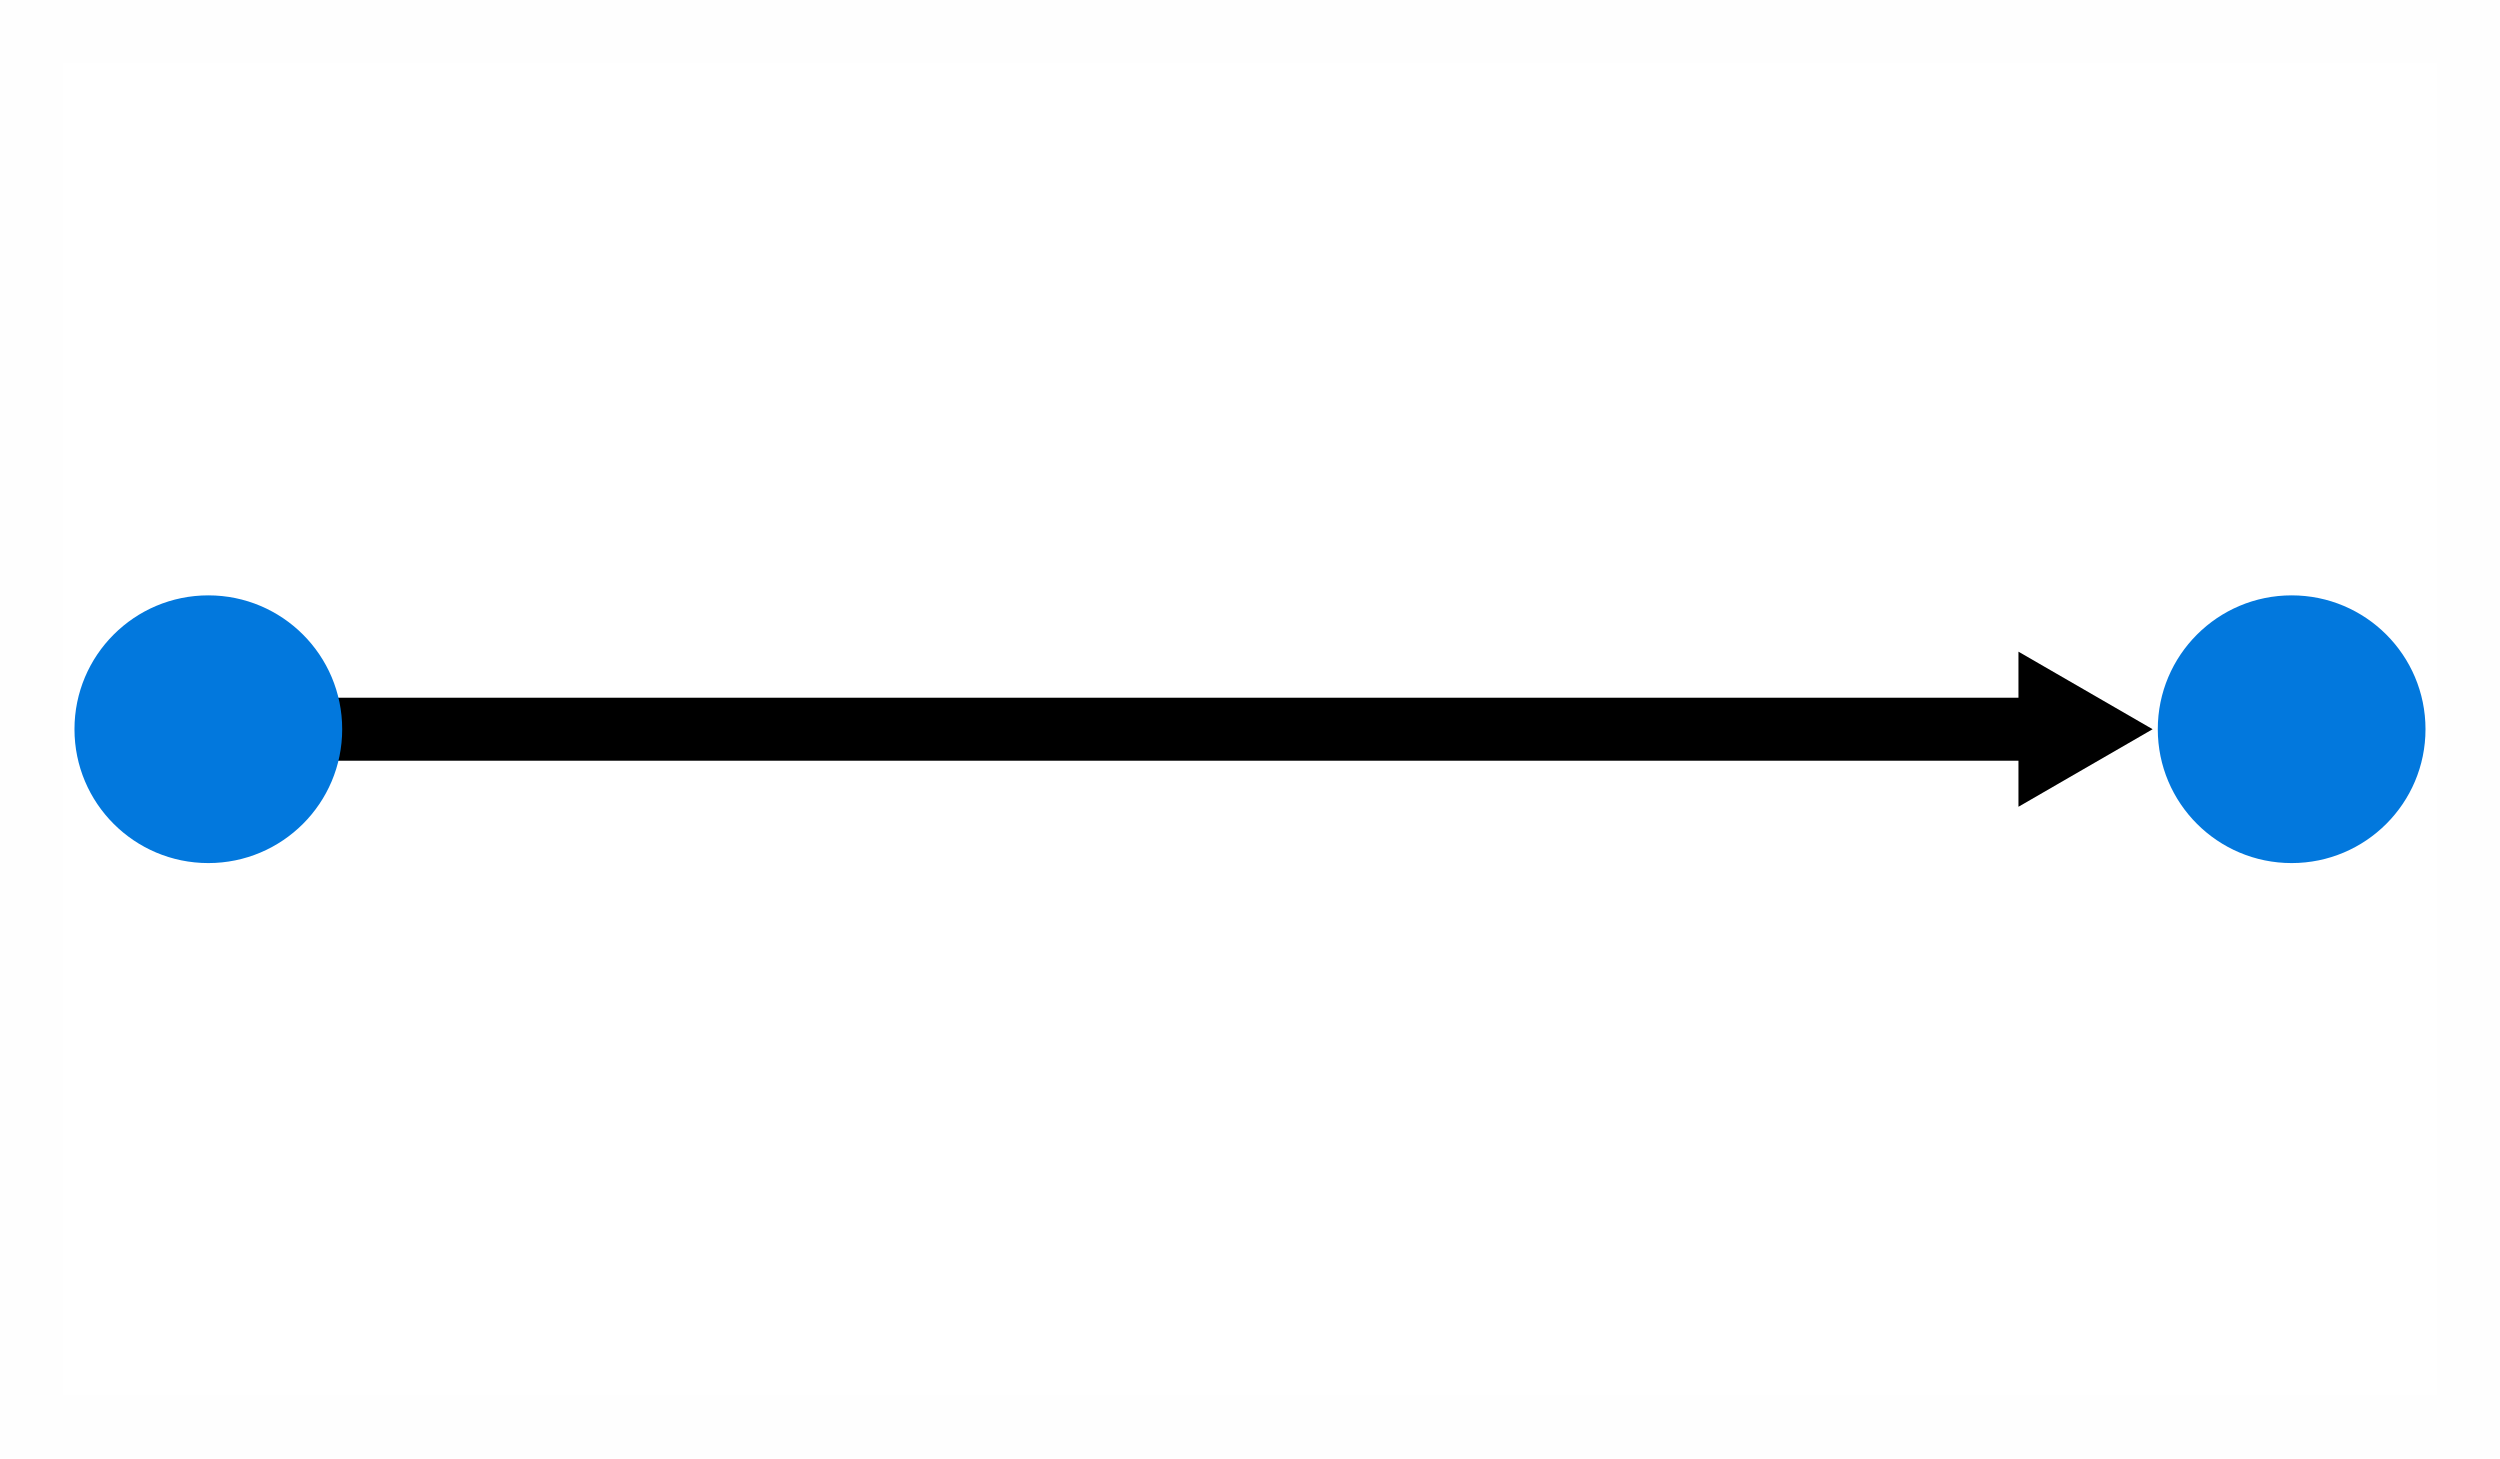
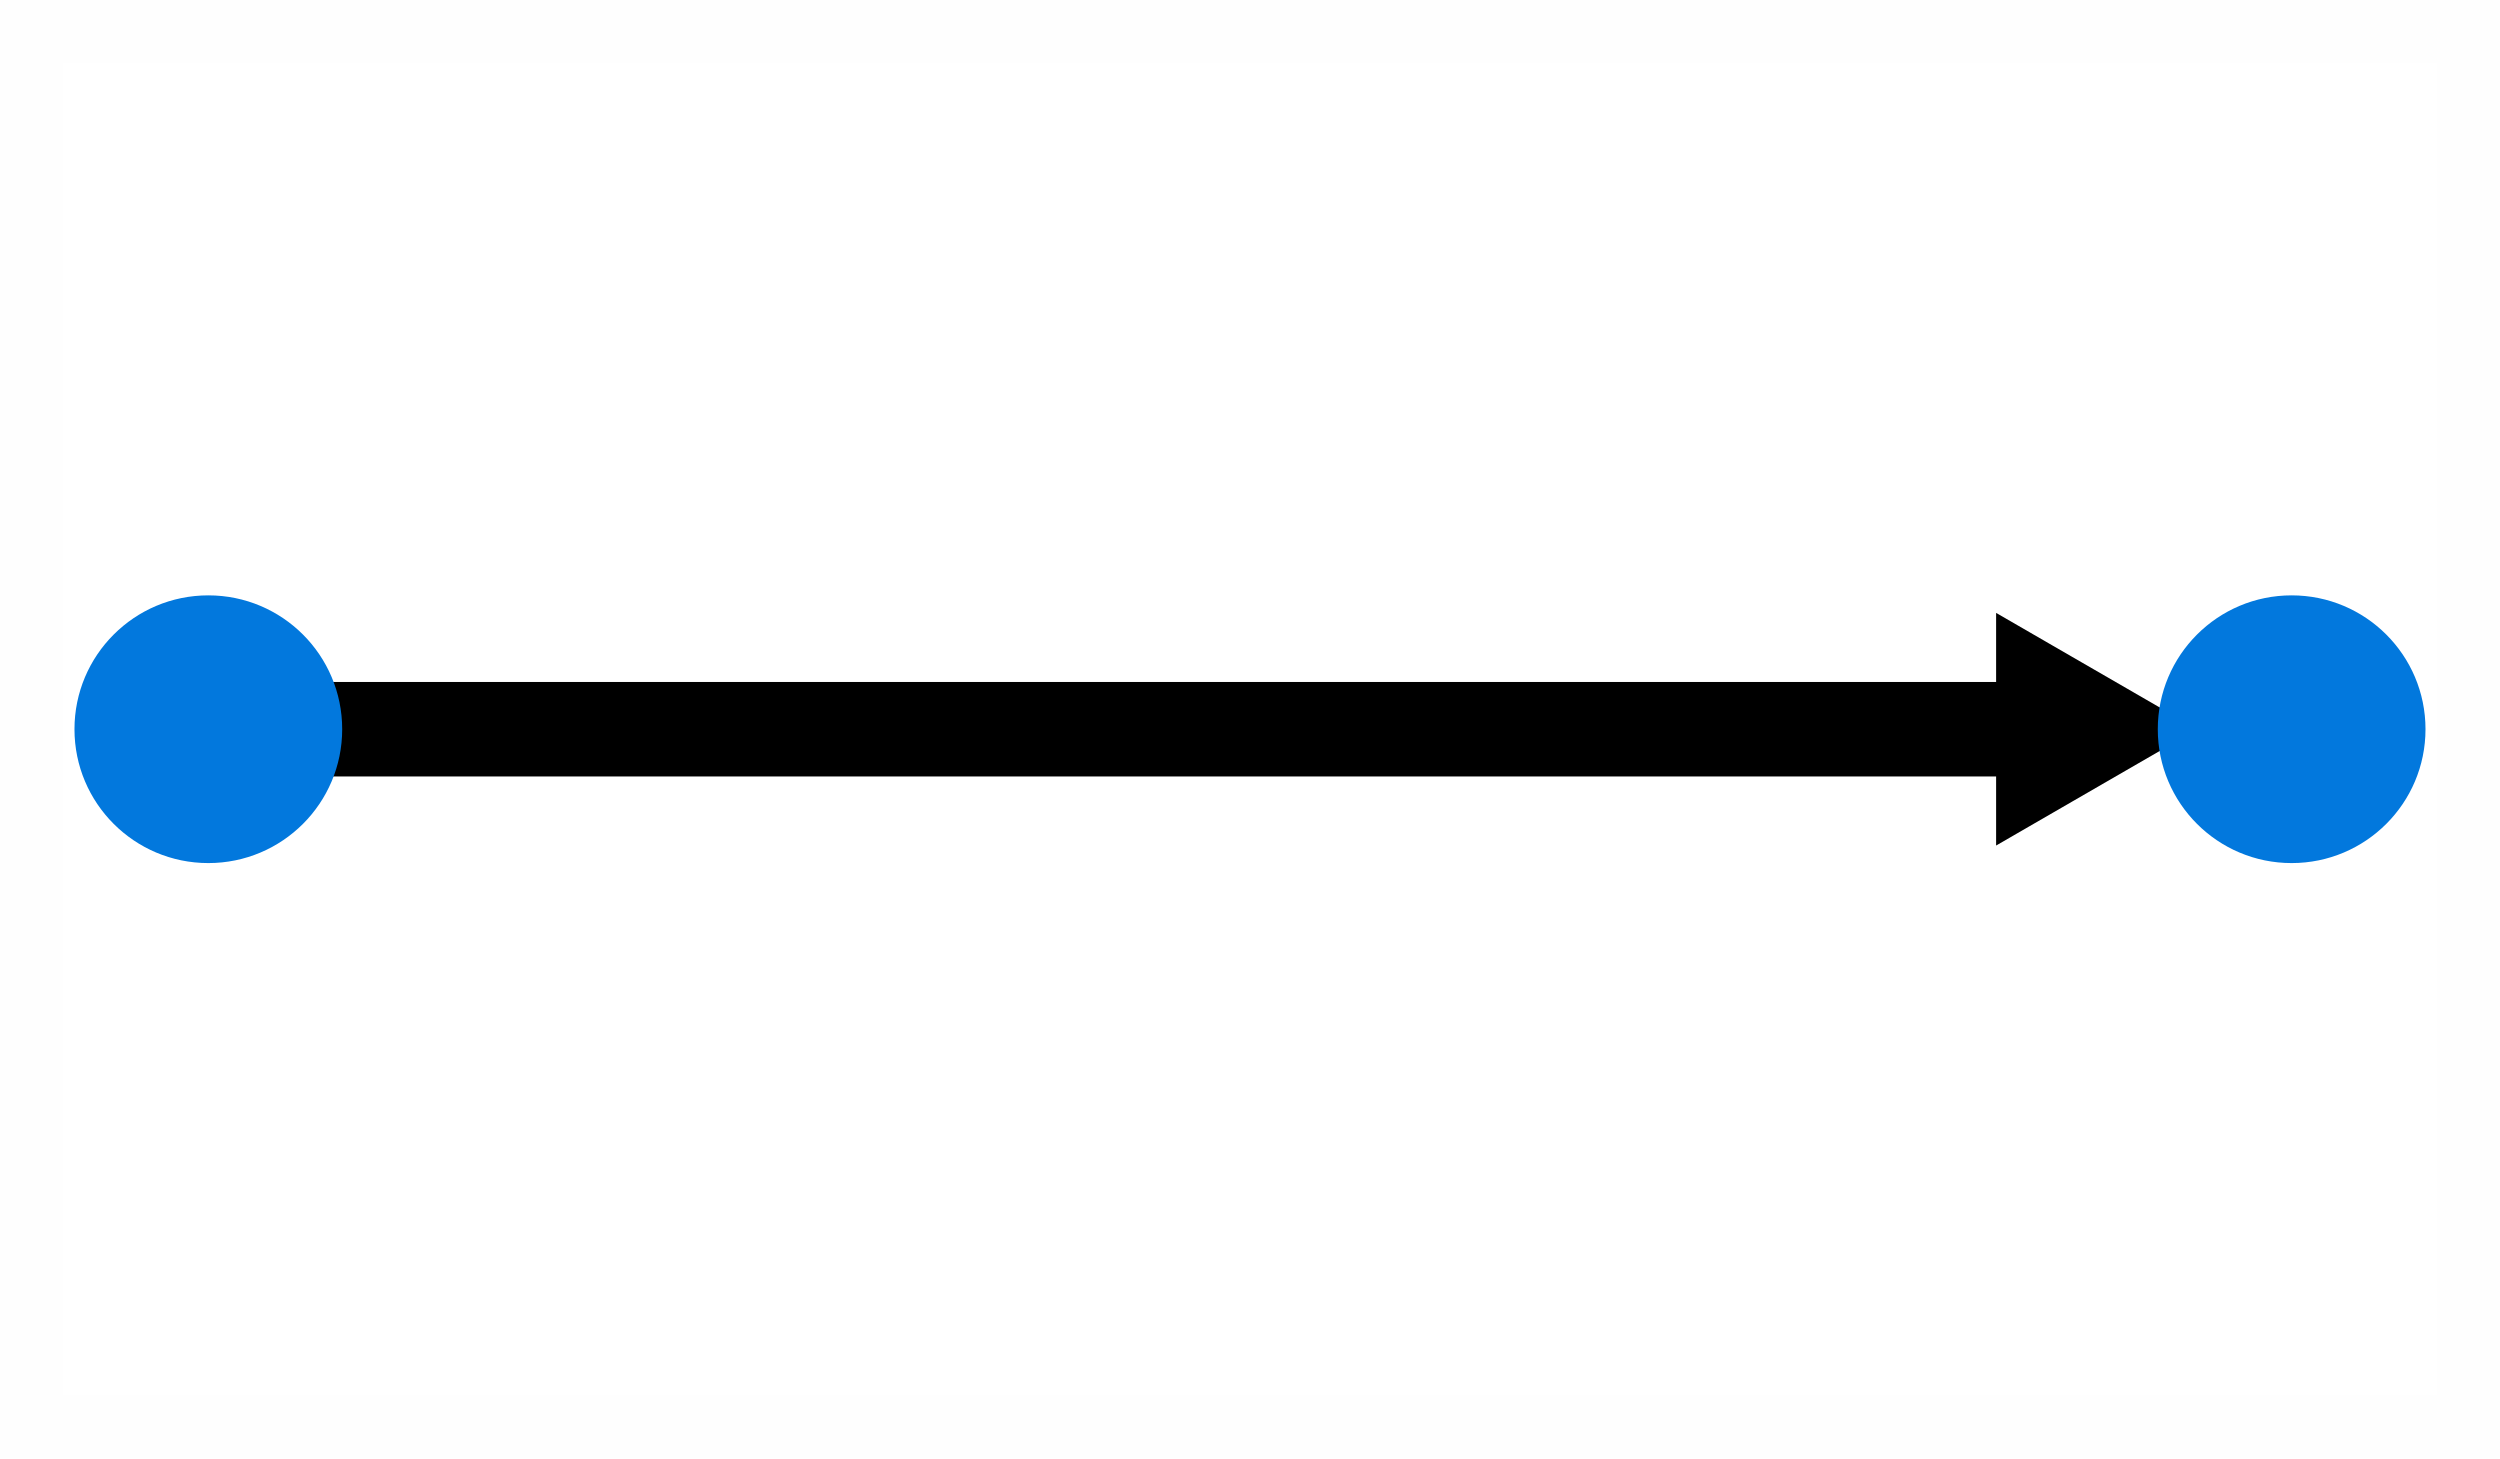
<svg xmlns="http://www.w3.org/2000/svg" xmlns:xlink="http://www.w3.org/1999/xlink" width="60" height="35" viewBox="0 0 15.875 9.26" version="1.1" id="svg8">
  <defs id="defs2">
-     <marker orient="auto" refY="0" refX="0" id="marker43927" style="overflow:visible">
-       <path id="path43925" d="M 5.77,0 -2.88,5 V -5 Z" style="fill:#000000;fill-opacity:1;fill-rule:evenodd;stroke:#000000;stroke-width:1pt;stroke-opacity:1" transform="scale(0.2)" />
+     <marker style="overflow:visible" id="marker179905" refX="0" refY="0" orient="auto">
+       <path transform="scale(0.2)" style="fill:#000000;fill-opacity:1;fill-rule:evenodd;stroke:#000000;stroke-width:1pt;stroke-opacity:1" d="M 5.77,0 -2.88,5 V -5 Z" id="path179903" />
    </marker>
    <linearGradient id="linearGradient1673">
      <stop style="stop-color:#3ad1d1;stop-opacity:1;" offset="0" id="stop1671" />
    </linearGradient>
+     <linearGradient xlink:href="#linearGradient1673" id="linearGradient1675" x1="3.209" y1="7.313" x2="19.242" y2="7.313" gradientUnits="userSpaceOnUse" />
    <linearGradient xlink:href="#linearGradient1673" id="linearGradient1214" gradientUnits="userSpaceOnUse" x1="3.209" y1="7.313" x2="19.242" y2="7.313" gradientTransform="matrix(0.9898744,0,0,0.9681391,-0.9510811,0.877642)" />
  </defs>
-   <g id="layer3" style="display:none" transform="translate(1.2175331e-7,16.13987)">
-     <rect style="display:inline;opacity:0.653;vector-effect:none;fill:#d0d0d0;fill-opacity:1;stroke:none;stroke-width:0.6;stroke-linecap:butt;stroke-linejoin:round;stroke-miterlimit:4;stroke-dasharray:none;stroke-dashoffset:0;stroke-opacity:1;paint-order:markers stroke fill" id="rect20647" width="15.875" height="9.26" x="-8.7420148e-08" y="81.094" />
-     <rect y="67.204" x="1.7648263e-07" height="9.26" width="15.875" id="rect20651" style="display:inline;opacity:0.653;vector-effect:none;fill:#d0d0d0;fill-opacity:1;stroke:none;stroke-width:0.6;stroke-linecap:butt;stroke-linejoin:round;stroke-miterlimit:4;stroke-dasharray:none;stroke-dashoffset:0;stroke-opacity:1;paint-order:markers stroke fill" />
-     <rect style="display:inline;opacity:0.653;vector-effect:none;fill:#d0d0d0;fill-opacity:1;stroke:none;stroke-width:0.6;stroke-linecap:butt;stroke-linejoin:round;stroke-miterlimit:4;stroke-dasharray:none;stroke-dashoffset:0;stroke-opacity:1;paint-order:markers stroke fill" id="rect20653" width="15.875" height="9.26" x="0" y="53.313" />
-     <rect y="39.423" x="0" height="9.26" width="15.875" id="rect20655" style="display:inline;opacity:0.653;vector-effect:none;fill:#d0d0d0;fill-opacity:1;stroke:none;stroke-width:0.6;stroke-linecap:butt;stroke-linejoin:round;stroke-miterlimit:4;stroke-dasharray:none;stroke-dashoffset:0;stroke-opacity:1;paint-order:markers stroke fill" />
-     <rect style="display:inline;opacity:0.653;vector-effect:none;fill:#d0d0d0;fill-opacity:1;stroke:none;stroke-width:0.6;stroke-linecap:butt;stroke-linejoin:round;stroke-miterlimit:4;stroke-dasharray:none;stroke-dashoffset:0;stroke-opacity:1;paint-order:markers stroke fill" id="rect20657" width="15.875" height="9.26" x="5.7648265e-07" y="25.532" />
-     <rect y="11.642" x="0" height="9.26" width="15.875" id="rect20659" style="display:inline;opacity:0.653;vector-effect:none;fill:#d0d0d0;fill-opacity:1;stroke:none;stroke-width:0.6;stroke-linecap:butt;stroke-linejoin:round;stroke-miterlimit:4;stroke-dasharray:none;stroke-dashoffset:0;stroke-opacity:1;paint-order:markers stroke fill" />
-     <rect style="display:inline;opacity:0.653;vector-effect:none;fill:#d0d0d0;fill-opacity:1;stroke:none;stroke-width:0.6;stroke-linecap:butt;stroke-linejoin:round;stroke-miterlimit:4;stroke-dasharray:none;stroke-dashoffset:0;stroke-opacity:1;paint-order:markers stroke fill" id="rect20661" width="15.875" height="9.26" x="1.9999979e-07" y="-16.139" />
-     <rect y="-2.249" x="-2.646978e-23" height="9.26" width="15.875" id="rect20663" style="display:inline;opacity:0.653;vector-effect:none;fill:#d0d0d0;fill-opacity:1;stroke:none;stroke-width:0.6;stroke-linecap:butt;stroke-linejoin:round;stroke-miterlimit:4;stroke-dasharray:none;stroke-dashoffset:0;stroke-opacity:1;paint-order:markers stroke fill" />
-     <rect style="display:inline;opacity:0.653;vector-effect:none;fill:#d0d0d0;fill-opacity:1;stroke:none;stroke-width:0.6;stroke-linecap:butt;stroke-linejoin:round;stroke-miterlimit:4;stroke-dasharray:none;stroke-dashoffset:0;stroke-opacity:1;paint-order:markers stroke fill" id="rect20665" width="15.875" height="9.26" x="2.0000026e-07" y="-30.03" />
-   </g>
-   <g id="layer2" style="display:inline" transform="translate(-3.208672,22.75465)" />
  <g id="layer1" transform="translate(-3.208672,22.75465)" style="display:inline">
-     <g id="directed_linear" style="opacity:1" transform="translate(0.9855959,-26.08231)">
-       <path id="path815" d="M 3.546,7.958 H 15.324" style="fill:none;fill-rule:evenodd;stroke:#000000;stroke-width:0.4;stroke-linecap:butt;stroke-linejoin:miter;stroke-miterlimit:4;stroke-dasharray:none;stroke-opacity:1;marker-end:url(#marker43927)" />
+     <g id="directed_linear" style="stroke:url(#linearGradient1675);stroke-width:0.4;stroke-miterlimit:4;stroke-dasharray:none" transform="translate(0.9855959,-26.08231)">
+       <path id="path815" d="M 3.546,7.958 H 15.324" style="fill:none;fill-rule:evenodd;stroke:#000000;stroke-width:0.6;stroke-linecap:butt;stroke-linejoin:miter;stroke-miterlimit:8;stroke-dasharray:none;stroke-opacity:1;marker-end:url(#marker179905)" />
      <circle r="0.85" cy="7.958" cx="3.546" id="path820" style="color:#000000;clip-rule:nonzero;display:inline;overflow:visible;visibility:visible;opacity:1;isolation:auto;mix-blend-mode:normal;color-interpolation:sRGB;color-interpolation-filters:linearRGB;solid-color:#000000;solid-opacity:1;vector-effect:none;fill:#0278dd;fill-opacity:1;fill-rule:nonzero;stroke:none;stroke-width:0.3;stroke-linecap:butt;stroke-linejoin:miter;stroke-miterlimit:4;stroke-dasharray:none;stroke-dashoffset:0;stroke-opacity:1;color-rendering:auto;image-rendering:auto;shape-rendering:auto;text-rendering:auto;enable-background:accumulate" />
      <circle r="0.85" cy="7.958" cx="16.775" id="path820-4" style="color:#000000;clip-rule:nonzero;display:inline;overflow:visible;visibility:visible;opacity:1;isolation:auto;mix-blend-mode:normal;color-interpolation:sRGB;color-interpolation-filters:linearRGB;solid-color:#000000;solid-opacity:1;vector-effect:none;fill:#0278dd;fill-opacity:1;fill-rule:nonzero;stroke:none;stroke-width:0.3;stroke-linecap:butt;stroke-linejoin:miter;stroke-miterlimit:4;stroke-dasharray:none;stroke-dashoffset:0;stroke-opacity:1;color-rendering:auto;image-rendering:auto;shape-rendering:auto;text-rendering:auto;enable-background:accumulate" />
      <rect style="color:#000000;clip-rule:nonzero;display:inline;overflow:visible;visibility:visible;opacity:1;isolation:auto;mix-blend-mode:normal;color-interpolation:sRGB;color-interpolation-filters:linearRGB;solid-color:#000000;solid-opacity:1;vector-effect:none;fill:none;fill-opacity:1;fill-rule:nonzero;stroke:url(#linearGradient1214);stroke-width:0.4;stroke-linecap:butt;stroke-linejoin:miter;stroke-miterlimit:4;stroke-dasharray:none;stroke-dashoffset:0;stroke-opacity:0.004;color-rendering:auto;image-rendering:auto;shape-rendering:auto;text-rendering:auto;enable-background:accumulate" id="rect1488" width="15.475" height="8.86" x="2.423" y="3.528" />
    </g>
  </g>
</svg>
